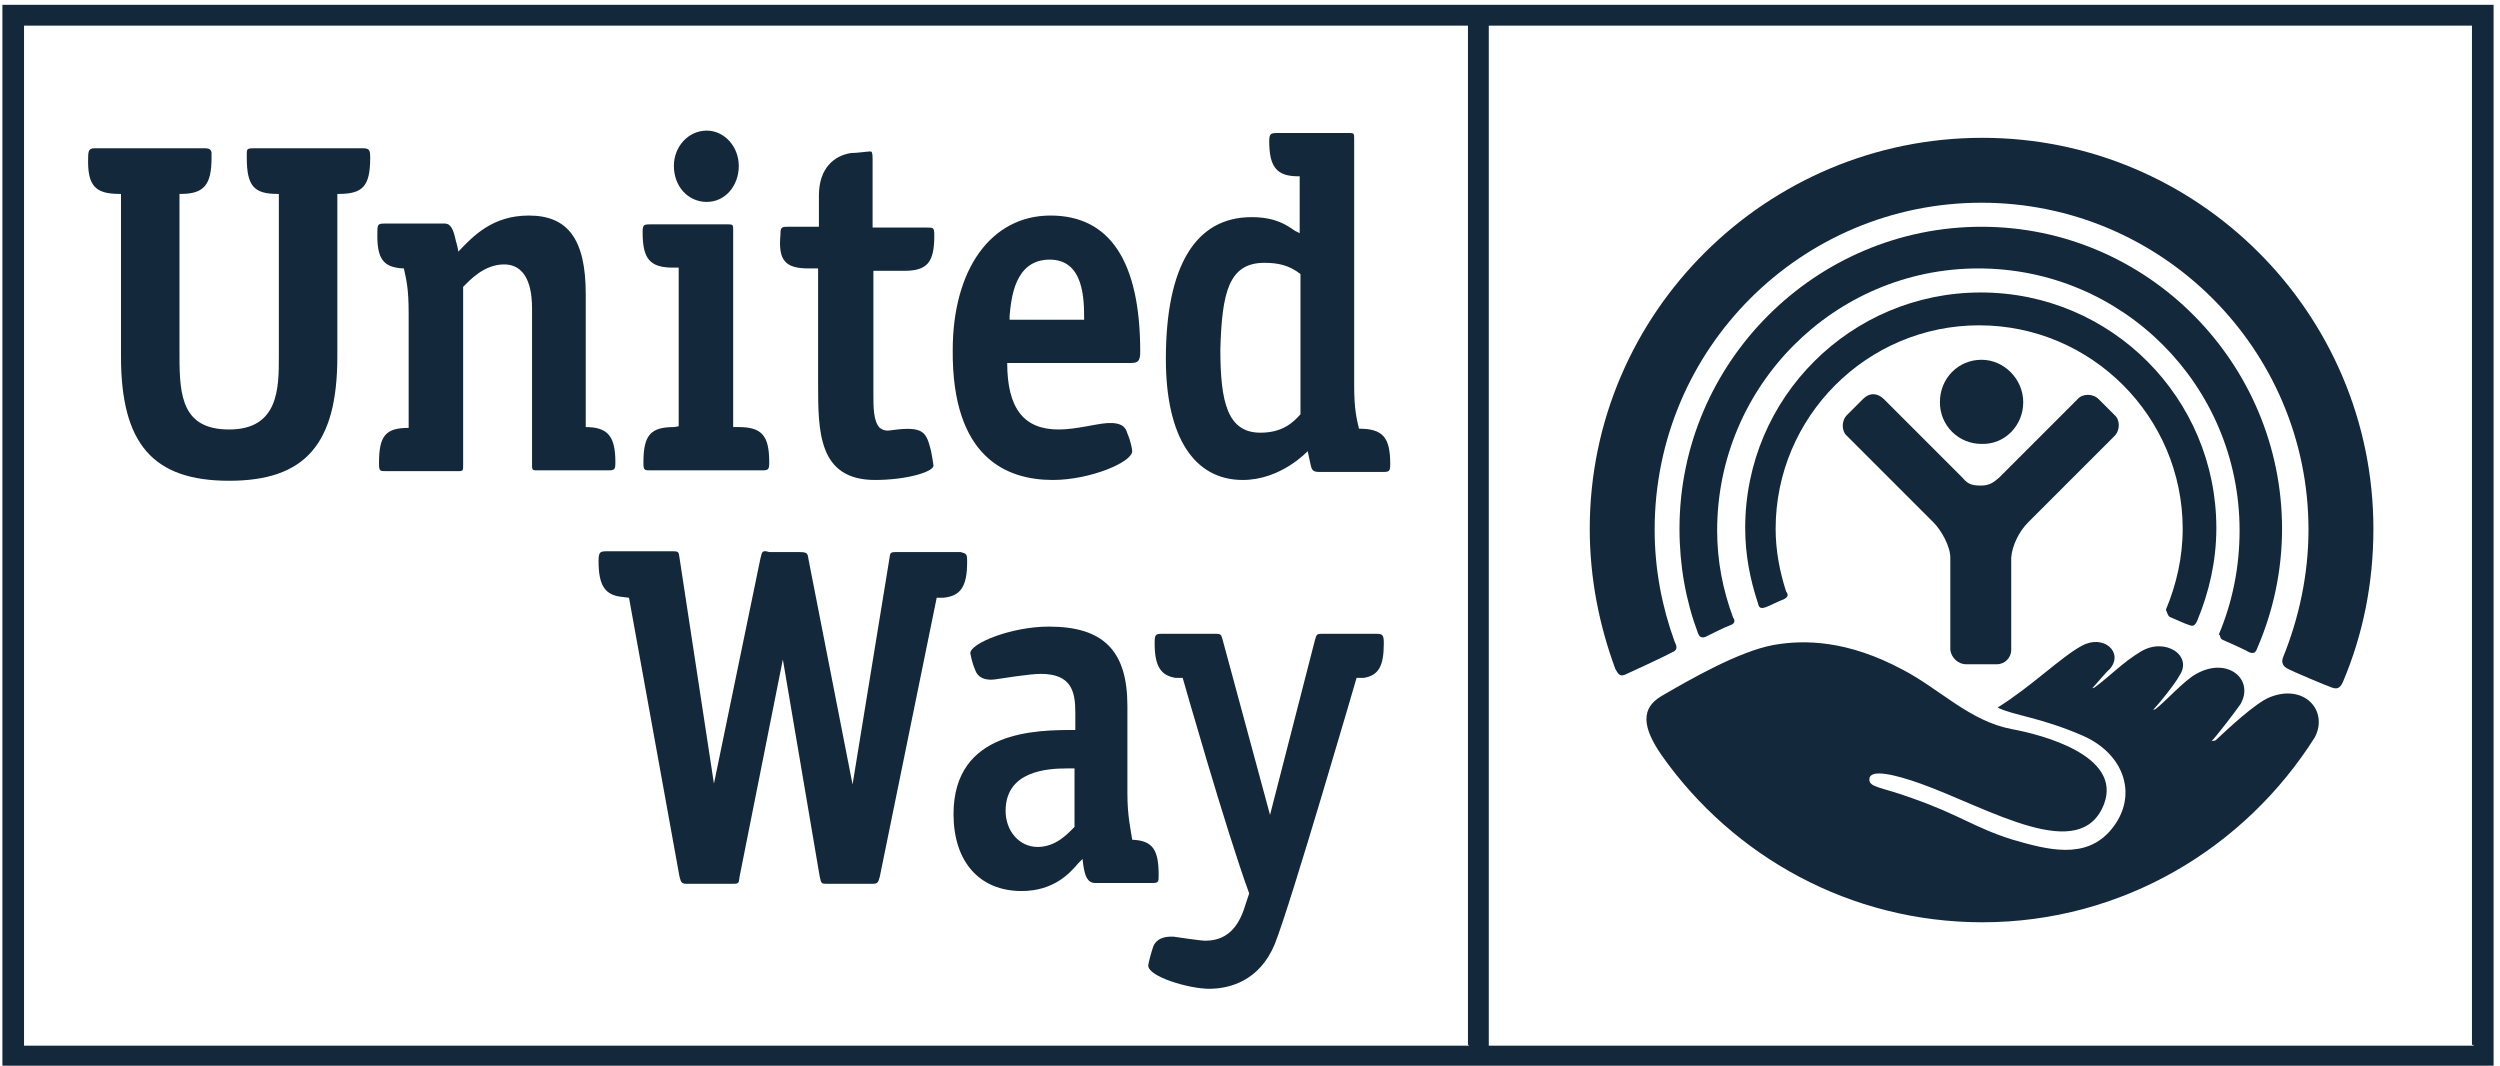
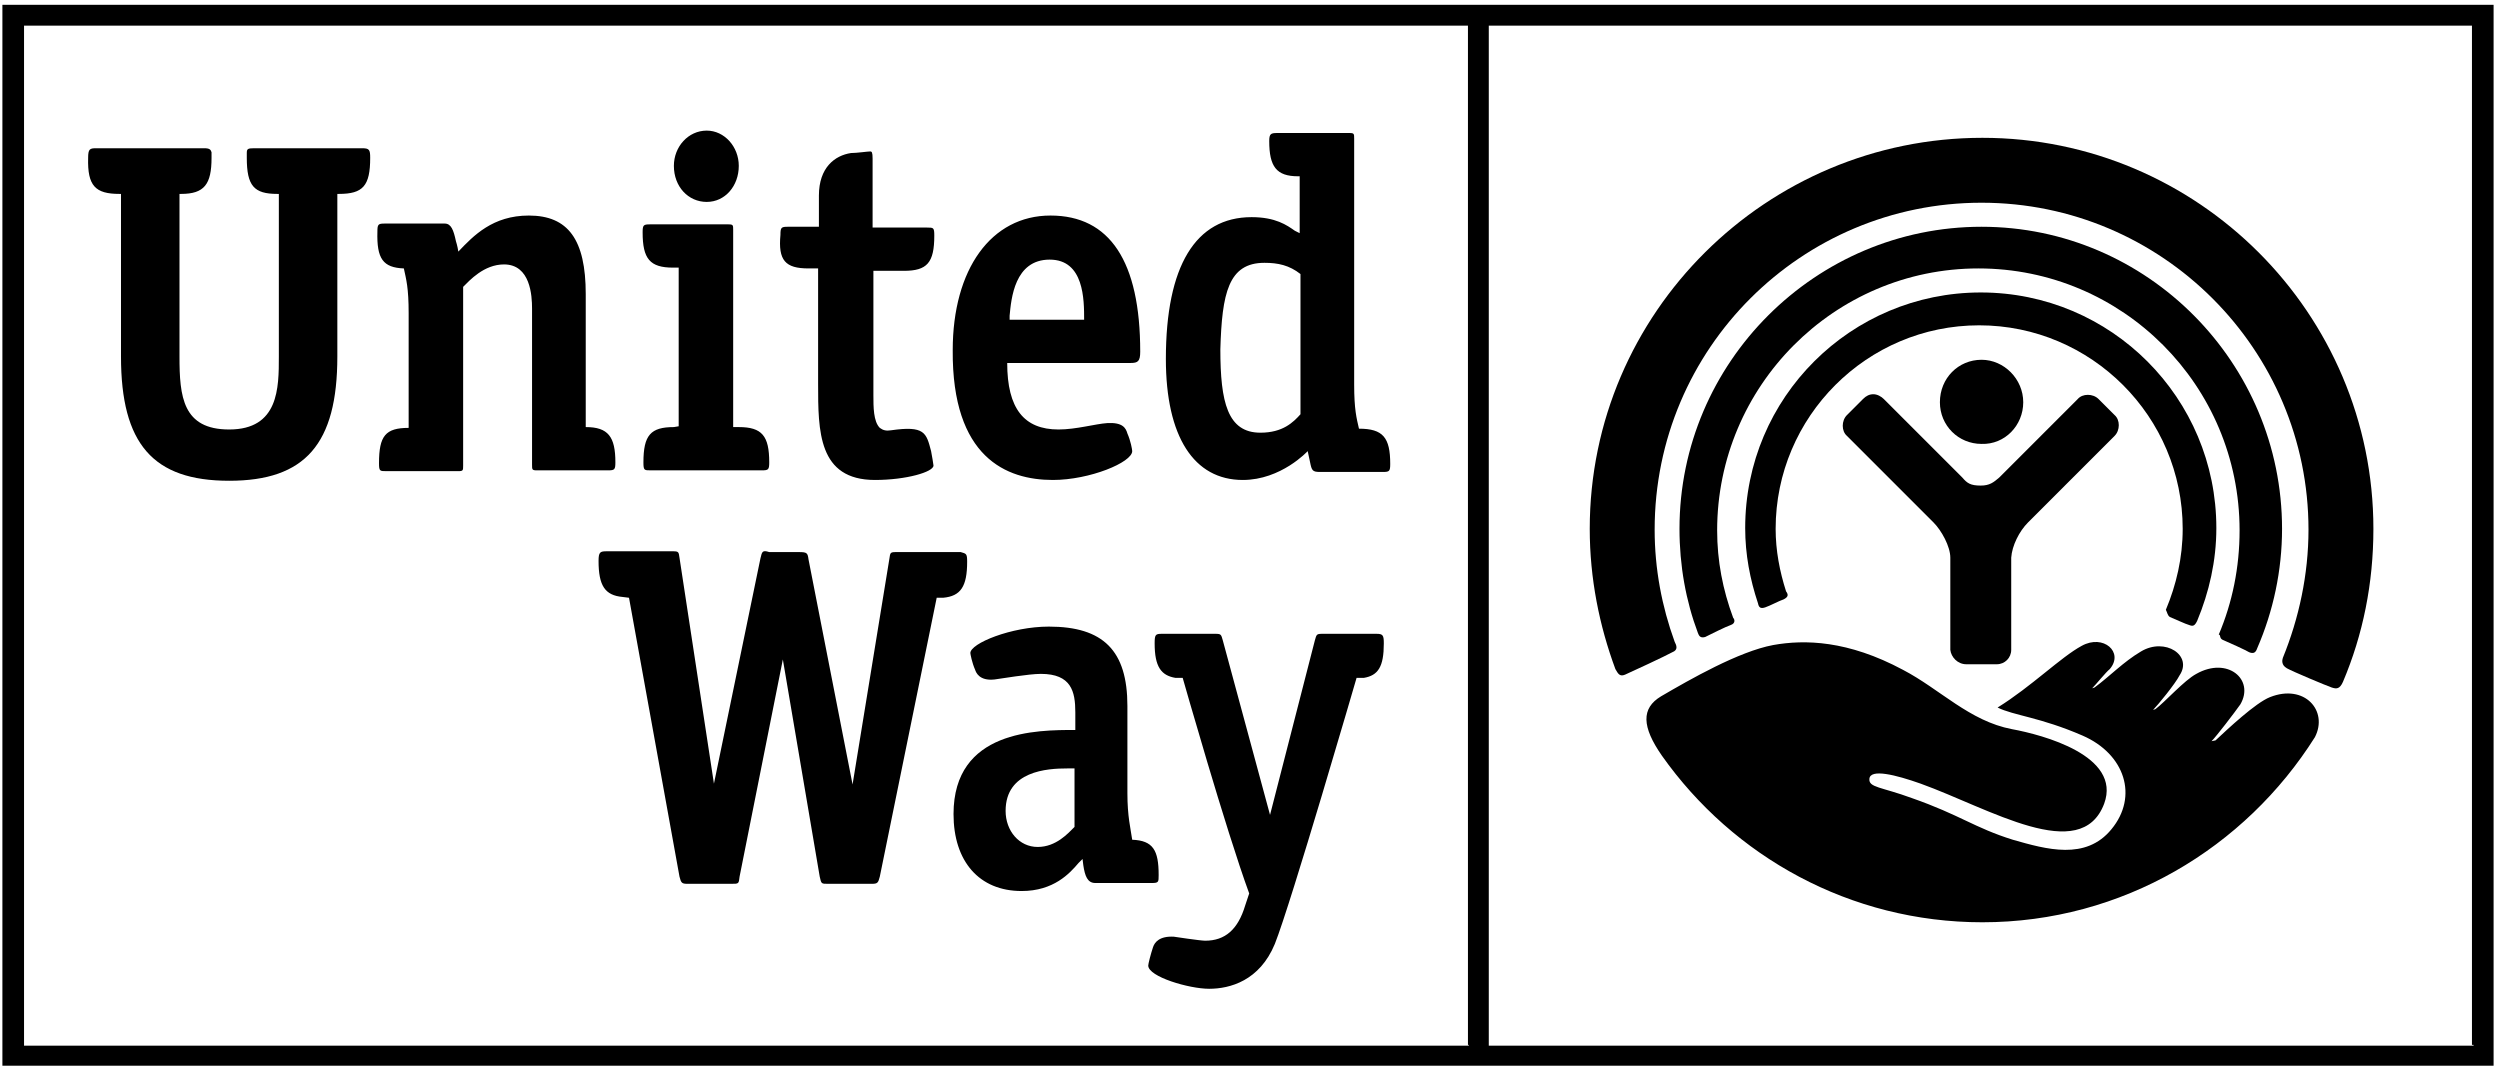
- <svg xmlns="http://www.w3.org/2000/svg" width="312px" height="133px" viewBox="0 0 312 133" version="1.1">
-   <g id="Page-1" stroke="none" stroke-width="1" fill="none" fill-rule="evenodd">
-     <g id="client-logo-unitedway" fill="#13283A" fill-rule="nonzero">
-       <path d="M0.3,0.6 L0.3,133 L311.2,133 L311.2,0.6 L0.3,0.6 Z M183.3,130.5 L3,130.5 L3,3.2 L183.2,3.2 L183.2,130.4 L183.3,130.4 L183.3,130.5 Z M308.7,130.5 L185.8,130.5 L185.8,3.2 L308.5,3.2 L308.5,130.4 L308.7,130.4 L308.7,130.5 Z" id="Shape" />
-       <path d="M94.9,69.7 L89.1,97.8 L84.8,69.6 C84.7,68.9 84.7,68.8 84,68.8 L75.7,68.8 C74.9,68.8 74.7,68.9 74.7,70 C74.7,73.1 75.5,74.3 77.7,74.5 L78.5,74.6 L84.8,109.4 C85,110.2 85.1,110.3 85.8,110.3 L91.3,110.3 C92.2,110.3 92.2,110.3 92.3,109.4 L97.7,82.3 L102.3,109.4 C102.5,110.3 102.5,110.3 103.3,110.3 L108.8,110.3 C109.5,110.3 109.6,110.2 109.8,109.4 L116.9,74.6 L117.7,74.6 C119.9,74.4 120.7,73.2 120.7,70.1 C120.7,69.1 120.6,69.1 119.9,68.9 L111.8,68.9 C111.1,68.9 111.1,69 111,69.7 L106.4,97.9 L100.9,69.8 C100.8,69 100.7,68.9 99.7,68.9 L96,68.9 C95.1,68.6 95.1,68.9 94.9,69.7 Z M88.2,25.2 C90.5,25.2 92.2,23.2 92.2,20.7 C92.2,18.3 90.4,16.3 88.2,16.3 C85.9,16.3 84.1,18.3 84.1,20.7 C84.1,23.3 85.9,25.2 88.2,25.2 Z M84.1,53.3 C81.2,53.3 80.3,54.3 80.3,57.7 C80.3,58.7 80.4,58.7 81.2,58.7 L95.1,58.7 C95.9,58.7 96,58.6 96,57.7 C96,54.4 95.1,53.3 92.2,53.3 L91.5,53.3 L91.5,28.7 C91.5,28.1 91.5,28 90.9,28 L81.1,28 C80.3,28 80.2,28.1 80.2,29 C80.2,32.3 81.1,33.4 84,33.4 L84.7,33.4 L84.7,53.2 L84.1,53.3 L84.1,53.3 Z M100.9,33.5 L102.1,33.5 L102.1,47.9 C102.1,53.8 102.1,59.9 109.2,59.9 C113.1,59.9 116.5,58.9 116.5,58.1 C116.5,58 116.3,56.8 116.2,56.3 C115.6,54 115.4,53.1 111.2,53.7 C110.6,53.8 110.2,53.7 109.8,53.4 C109,52.6 109,50.8 109,49.3 L109,33.8 L112.8,33.8 C115.7,33.8 116.6,32.8 116.6,29.4 C116.6,28.4 116.5,28.4 115.7,28.4 L108.9,28.4 L108.9,19.8 C108.9,19 108.8,18.9 108.6,18.9 C108.3,18.9 106.9,19.1 106.2,19.1 C104.2,19.4 102.2,20.9 102.2,24.4 L102.2,28.3 L98.3,28.3 C97.5,28.3 97.4,28.4 97.4,29.3 C97.1,32.5 98,33.5 100.9,33.5 L100.9,33.5 Z M131.4,59.9 C136,59.9 141.3,57.7 141.3,56.3 C141.3,56.1 141.1,55 140.7,54.1 C140.5,53.4 140.1,52.7 138.2,52.8 C136.7,52.9 134.3,53.6 132.1,53.6 C127.8,53.6 125.7,51 125.7,45.3 L141.1,45.3 C142,45.3 142.3,45.1 142.3,43.9 C142.3,32.6 138.5,26.9 131.1,26.9 C123.7,26.9 118.9,33.6 118.9,43.7 C118.8,57.1 125.6,59.9 131.4,59.9 L131.4,59.9 Z M126,39.4 C126.2,37.3 126.6,32.4 131,32.4 C135.3,32.4 135.3,37.4 135.3,39.9 L126,39.9 L126,39.4 L126,39.4 Z M155.1,59.9 C159.9,59.9 163.2,56.3 163.2,56.3 L163.5,57.7 C163.7,58.7 163.8,58.9 164.7,58.9 L172.6,58.9 C173.4,58.9 173.5,58.8 173.5,57.9 C173.5,54.6 172.6,53.5 169.6,53.5 C169.3,52.2 169,51.1 169,48 L169,17.3 C169,16.7 169,16.6 168.4,16.6 L159.4,16.6 C158.6,16.6 158.4,16.7 158.4,17.6 C158.4,20.8 159.3,22 162,22 L162.2,22 L162.2,29.1 L161.6,28.8 C160.6,28.1 159.2,27.1 156.2,27.1 C149.2,27.1 145.5,33.2 145.5,44.8 C145.5,54.5 149,59.9 155.1,59.9 L155.1,59.9 Z M157.8,32.8 C159.5,32.8 160.9,33.1 162.3,34.2 L162.3,51.7 C161.4,52.7 160.1,54 157.3,54 C153.2,54 152.3,50.2 152.3,43.6 C152.5,36.6 153.3,32.8 157.8,32.8 Z M50.4,33.5 C50.7,34.9 51,35.9 51,39.1 L51,53.4 C48.1,53.4 47.3,54.4 47.3,57.8 C47.3,58.8 47.4,58.8 48.2,58.8 L57.2,58.8 C57.8,58.8 57.8,58.7 57.8,58.1 L57.8,35.8 C58.6,35 60.4,33 62.9,33 C66.2,33 66.4,36.9 66.4,38.5 L66.4,58 C66.4,58.6 66.4,58.7 67,58.7 L75.9,58.7 C76.7,58.7 76.8,58.6 76.8,57.7 C76.8,54.5 75.9,53.3 73.1,53.3 L73.1,36.7 C73.1,29.9 70.9,26.9 66,26.9 C61.5,26.9 59.1,29.4 57.2,31.4 C57.1,30.7 56.9,30.1 56.9,30.1 C56.6,28.7 56.3,27.9 55.5,27.9 L48,27.9 C47.2,27.9 47.1,28 47.1,28.9 C47,32.3 47.8,33.4 50.4,33.5 L50.4,33.5 Z M140.7,99 L140.7,88.1 C140.7,81.2 137.7,78.2 130.9,78.2 C126.2,78.2 121.1,80.3 121.1,81.5 C121.1,81.6 121.3,82.7 121.7,83.6 C121.8,83.9 122.2,85 124.1,84.8 C124.9,84.7 128.4,84.1 129.9,84.1 C133.7,84.1 134.2,86.3 134.2,88.9 L134.2,91.1 C129.4,91.1 119,91.1 119,101.6 C119,107.5 122.2,111.2 127.5,111.2 C131.5,111.2 133.5,109 134.6,107.7 L135.1,107.2 L135.2,108 C135.4,109.3 135.7,110.2 136.7,110.2 L143.7,110.2 C144.6,110.2 144.6,110.1 144.6,109.2 C144.6,106.1 143.9,104.9 141.3,104.8 C141.1,103.4 140.7,101.9 140.7,99 L140.7,99 Z M134.1,103.2 C133.3,104 131.8,105.7 129.5,105.7 C127.2,105.7 125.5,103.7 125.5,101.2 C125.5,96.2 130.7,95.9 133.2,95.9 L134.1,95.9 L134.1,103.2 Z" id="Shape" />
-       <path d="M146.7,84.6 L147.6,84.6 C147.6,84.6 153,103.6 155.9,111.5 L155.4,113 C154.5,116 152.9,117.4 150.4,117.4 C149.8,117.4 146.5,116.9 146.5,116.9 C144.7,116.8 144.1,117.6 143.9,118.2 C143.6,119.1 143.3,120.3 143.3,120.5 C143.3,121.9 148.4,123.4 150.9,123.4 C153.5,123.4 157.2,122.4 159.1,117.8 C161.1,112.8 169.3,84.6 169.3,84.6 L170.2,84.6 C172,84.3 172.7,83.2 172.7,80.3 C172.7,79.3 172.6,79.1 171.8,79.1 L165,79.1 C164.3,79.1 164.3,79.2 164.1,79.9 L158.5,101.7 L152.6,79.9 C152.4,79.2 152.4,79.1 151.7,79.1 L145,79.1 C144.2,79.1 144.1,79.2 144.1,80.3 C144.1,83.2 144.9,84.3 146.7,84.6 L146.7,84.6 Z M14.9,24.2 L15.1,24.2 L15.1,44.5 C15.1,55.4 19.1,60 28.6,60 C38.1,60 42.1,55.4 42.1,44.5 L42.1,24.2 L42.3,24.2 C45.3,24.2 46.2,23.2 46.2,19.7 C46.2,18.7 46.1,18.5 45.2,18.5 L31.7,18.5 C30.9,18.5 30.8,18.6 30.8,19.1 L30.8,19.7 C30.8,23.2 31.7,24.2 34.6,24.2 L34.8,24.2 L34.8,44.5 C34.8,48.4 34.8,53.6 28.6,53.6 C22.8,53.6 22.4,49.5 22.4,44.5 L22.4,24.2 L22.6,24.2 C25.5,24.2 26.4,23 26.4,19.7 L26.4,19 C26.3,18.7 26.2,18.5 25.5,18.5 L12,18.5 C11.2,18.5 11,18.6 11,19.7 C10.9,23.2 11.9,24.2 14.9,24.2 Z M270.8,77 C271.3,77.2 272.8,77.9 273.2,78 C273.7,78.2 273.9,78.1 274.2,77.5 C275.7,73.9 276.6,70 276.6,65.9 C276.6,49.7 263.5,36.5 247.2,36.5 C231,36.5 217.8,49.6 217.8,65.9 C217.8,69.2 218.4,72.3 219.4,75.3 C219.5,75.8 219.7,76 220.3,75.8 C220.9,75.6 222,75 222.6,74.8 C223.2,74.5 223.2,74.2 222.9,73.8 C222.1,71.3 221.6,68.7 221.6,66 C221.6,52 233,40.6 247,40.6 C261,40.6 272.4,52 272.4,66 C272.4,69.6 271.6,73 270.3,76.1 C270.5,76.5 270.5,76.8 270.8,77 L270.8,77 Z" id="Shape" />
-       <path d="M202.8,84.2 C203.5,83.9 208,81.8 208.7,81.4 C209.5,81.1 209.2,80.5 209,80.1 C207.4,75.7 206.5,71 206.5,66.1 C206.5,43.5 224.8,25.3 247.3,25.3 C269.8,25.3 288.1,43.6 288.1,66.1 C288.1,71.7 286.9,77.2 284.9,82.1 C284.8,82.4 284.7,83 285.4,83.4 C286.1,83.8 290.4,85.6 291,85.8 C291.6,86 292,86 292.4,85.1 C294.9,79.2 296.2,72.8 296.2,66 C296.2,39.1 274.3,17.2 247.4,17.2 C220.5,17.2 198.4,39 198.4,66 C198.4,72.2 199.6,78.1 201.6,83.5 C201.9,84 202.1,84.5 202.8,84.2 Z" id="Path" />
-       <path d="M277.5,79.9 C278,80.1 280.4,81.2 280.7,81.4 C281.2,81.6 281.5,81.5 281.7,80.9 C283.7,76.3 284.8,71.2 284.8,66 C284.8,45.3 268,28.3 247.3,28.3 C226.6,28.3 209.6,45.2 209.6,66 C209.6,70.6 210.4,75 211.9,79 C212,79.2 212.1,79.7 212.8,79.5 C213.4,79.2 215.4,78.2 216,78 C216.6,77.8 216.5,77.3 216.3,77.1 C215,73.6 214.3,70 214.3,66.2 C214.3,48.2 228.9,33.5 246.9,33.5 C264.9,33.5 279.5,48.1 279.5,66.2 C279.5,70.8 278.6,75.2 276.9,79.2 C277.2,79.2 276.9,79.7 277.5,79.9 L277.5,79.9 Z" id="Path" />
-       <path d="M252.5,50.2 C252.5,47.3 250.1,44.9 247.3,44.9 C244.4,44.9 242.1,47.2 242.1,50.2 C242.1,53.1 244.4,55.4 247.3,55.4 C250.2,55.5 252.5,53.1 252.5,50.2 Z" id="Path" />
-       <path d="M245.4,82.9 L249.2,82.9 C250.2,82.9 251,82.1 251,81.1 L251,69.6 C251.1,68.1 252,66.3 253.1,65.2 L263.9,54.4 C264.6,53.7 264.6,52.4 263.9,51.8 L261.9,49.8 C261.2,49.1 259.9,49.1 259.3,49.8 L249.5,59.6 C248.8,60.2 248.3,60.6 247.2,60.6 C245.9,60.6 245.5,60.3 244.9,59.6 L235.1,49.8 C234.8,49.5 234.3,49.2 233.8,49.2 C233.3,49.2 232.9,49.4 232.5,49.8 L230.5,51.8 C229.8,52.5 229.8,53.8 230.5,54.4 L241.3,65.2 C242.3,66.2 243.4,68.2 243.4,69.6 L243.4,81.1 C243.5,82 244.3,82.9 245.4,82.9 Z" id="Path" />
-       <path d="M283.3,87 C281.5,87.7 278,91 276.5,92.4 L276,92.5 C276.6,91.9 278.9,88.9 279.6,87.9 C281.4,84.8 278,81.9 274.1,84.1 C272.6,84.9 270.2,87.6 269,88.5 L268.7,88.6 C269.3,88 271.5,85.3 272,84.3 C273.7,81.8 270.2,79.5 267.2,81.3 C265,82.6 263.3,84.4 261.4,85.8 L261.1,85.9 C261.6,85.4 262.8,83.9 263.3,83.5 C265.1,81.4 262.5,79.1 259.8,80.6 C257.2,82 253.5,85.7 249.3,88.3 C251.3,89.3 254.6,89.5 259.9,91.8 C265.2,94.1 266.9,99.4 263.5,103.5 C260.3,107.4 255.4,106 251.2,104.8 C246.4,103.3 244.6,101.7 238.6,99.6 C234.8,98.2 233.2,98.3 233.3,97.2 C233.4,95.9 236.6,96.7 239.7,97.8 C248.3,100.9 259.7,108 262.6,100.3 C264.8,94.3 254.9,91.7 251.1,91 C245.8,90 242.1,86 237.5,83.6 C230.6,79.9 225.2,79.8 221.3,80.5 C217,81.3 210.9,84.8 207.3,86.9 C204.8,88.4 204.9,90.7 207.4,94.3 C216.3,106.9 230.9,115.1 247.4,115.1 C264.9,115.1 280.2,105.8 288.9,92 C290.6,88.7 287.6,85.3 283.3,87 L283.3,87 Z" id="Path" />
+ <svg xmlns="http://www.w3.org/2000/svg" width="312" height="133" viewBox="0 0 312 133">
+   <g id="Page-1" stroke="none" stroke-width="1" fill-rule="evenodd">
+     <g id="client-logo-unitedway" fill-rule="nonzero">
+       <path d="M.3.6V133h310.9V.6H.3Zm183 129.9H3V3.2h180.2v127.2h.1v.1Zm125.4 0H185.8V3.2h122.7v127.2h.2v.1Z" id="Shape" />
+       <path d="m94.9 69.7-5.8 28.1-4.3-28.2c-.1-.7-.1-.8-.8-.8h-8.3c-.8 0-1 .1-1 1.2 0 3.1.8 4.3 3 4.5l.8.1 6.3 34.8c.2.8.3.9 1 .9h5.5c.9 0 .9 0 1-.9l5.4-27.1 4.6 27.1c.2.9.2.9 1 .9h5.5c.7 0 .8-.1 1-.9l7.1-34.8h.8c2.2-.2 3-1.4 3-4.5 0-1-.1-1-.8-1.2h-8.1c-.7 0-.7.1-.8.8l-4.6 28.2-5.5-28.1c-.1-.8-.2-.9-1.2-.9H96c-.9-.3-.9 0-1.1.8Zm-6.7-44.5c2.3 0 4-2 4-4.5 0-2.4-1.8-4.4-4-4.4-2.3 0-4.1 2-4.1 4.4 0 2.6 1.8 4.5 4.1 4.5Zm-4.1 28.1c-2.9 0-3.8 1-3.8 4.4 0 1 .1 1 .9 1h13.9c.8 0 .9-.1.9-1 0-3.3-.9-4.4-3.8-4.4h-.7V28.7c0-.6 0-.7-.6-.7h-9.8c-.8 0-.9.1-.9 1 0 3.3.9 4.4 3.8 4.4h.7v19.8l-.6.1Zm16.8-19.8h1.2v14.4c0 5.9 0 12 7.1 12 3.9 0 7.3-1 7.3-1.8 0-.1-.2-1.3-.3-1.8-.6-2.3-.8-3.2-5-2.6-.6.1-1 0-1.4-.3-.8-.8-.8-2.6-.8-4.1V33.8h3.8c2.9 0 3.8-1 3.8-4.4 0-1-.1-1-.9-1h-6.8v-8.6c0-.8-.1-.9-.3-.9-.3 0-1.7.2-2.4.2-2 .3-4 1.8-4 5.3v3.9h-3.9c-.8 0-.9.1-.9 1-.3 3.2.6 4.2 3.5 4.2Zm30.5 26.4c4.6 0 9.9-2.2 9.9-3.6 0-.2-.2-1.3-.6-2.2-.2-.7-.6-1.4-2.5-1.3-1.5.1-3.9.8-6.1.8-4.3 0-6.4-2.6-6.4-8.3h15.4c.9 0 1.2-.2 1.2-1.4 0-11.3-3.8-17-11.2-17-7.4 0-12.2 6.7-12.2 16.8-.1 13.4 6.7 16.2 12.5 16.2ZM126 39.4c.2-2.1.6-7 5-7 4.3 0 4.3 5 4.3 7.5H126v-.5Zm29.1 20.5c4.8 0 8.1-3.6 8.1-3.6l.3 1.4c.2 1 .3 1.2 1.2 1.2h7.9c.8 0 .9-.1.9-1 0-3.3-.9-4.4-3.9-4.4-.3-1.3-.6-2.4-.6-5.5V17.3c0-.6 0-.7-.6-.7h-9c-.8 0-1 .1-1 1 0 3.2.9 4.4 3.6 4.4h.2v7.1l-.6-.3c-1-.7-2.4-1.7-5.4-1.7-7 0-10.7 6.1-10.7 17.7 0 9.7 3.5 15.1 9.6 15.1Zm2.7-27.1c1.7 0 3.1.3 4.5 1.4v17.5c-.9 1-2.2 2.3-5 2.3-4.1 0-5-3.8-5-10.4.2-7 1-10.8 5.5-10.8Zm-107.4.7c.3 1.4.6 2.4.6 5.6v14.3c-2.9 0-3.7 1-3.7 4.4 0 1 .1 1 .9 1h9c.6 0 .6-.1.6-.7V35.8c.8-.8 2.6-2.8 5.1-2.8 3.3 0 3.5 3.9 3.5 5.5V58c0 .6 0 .7.6.7h8.9c.8 0 .9-.1.9-1 0-3.2-.9-4.4-3.7-4.4V36.7c0-6.8-2.2-9.8-7.1-9.8-4.5 0-6.9 2.5-8.8 4.5-.1-.7-.3-1.3-.3-1.3-.3-1.4-.6-2.2-1.4-2.2H48c-.8 0-.9.1-.9 1-.1 3.4.7 4.5 3.3 4.6ZM140.7 99V88.1c0-6.9-3-9.9-9.8-9.9-4.7 0-9.8 2.1-9.8 3.3 0 .1.2 1.2.6 2.1.1.3.5 1.4 2.4 1.2.8-.1 4.3-.7 5.8-.7 3.8 0 4.3 2.2 4.3 4.8v2.2c-4.8 0-15.2 0-15.2 10.5 0 5.9 3.2 9.6 8.5 9.6 4 0 6-2.2 7.1-3.5l.5-.5.1.8c.2 1.3.5 2.2 1.5 2.2h7c.9 0 .9-.1.9-1 0-3.1-.7-4.3-3.3-4.4-.2-1.4-.6-2.9-.6-5.8Zm-6.6 4.2c-.8.8-2.3 2.5-4.6 2.5s-4-2-4-4.5c0-5 5.2-5.3 7.7-5.3h.9v7.3Z" id="Shape" />
+       <path d="M146.7 84.6h.9s5.4 19 8.3 26.9l-.5 1.5c-.9 3-2.5 4.4-5 4.4-.6 0-3.9-.5-3.9-.5-1.8-.1-2.4.7-2.6 1.3-.3.9-.6 2.1-.6 2.3 0 1.4 5.1 2.9 7.6 2.9 2.6 0 6.3-1 8.2-5.6 2-5 10.2-33.2 10.2-33.2h.9c1.8-.3 2.5-1.4 2.5-4.3 0-1-.1-1.2-.9-1.2H165c-.7 0-.7.1-.9.8l-5.6 21.8-5.9-21.8c-.2-.7-.2-.8-.9-.8H145c-.8 0-.9.1-.9 1.2 0 2.9.8 4 2.6 4.3ZM14.9 24.2h.2v20.3c0 10.9 4 15.5 13.5 15.5s13.5-4.6 13.5-15.5V24.2h.2c3 0 3.9-1 3.9-4.5 0-1-.1-1.2-1-1.2H31.7c-.8 0-.9.1-.9.6v.6c0 3.5.9 4.5 3.8 4.5h.2v20.3c0 3.9 0 9.1-6.2 9.1-5.8 0-6.2-4.1-6.2-9.1V24.2h.2c2.9 0 3.8-1.2 3.8-4.5V19c-.1-.3-.2-.5-.9-.5H12c-.8 0-1 .1-1 1.2-.1 3.5.9 4.5 3.9 4.5ZM270.8 77c.5.2 2 .9 2.4 1 .5.2.7.1 1-.5 1.5-3.6 2.4-7.5 2.4-11.6 0-16.2-13.1-29.4-29.4-29.4-16.2 0-29.4 13.1-29.4 29.4 0 3.3.6 6.4 1.6 9.4.1.5.3.7.9.5.6-.2 1.7-.8 2.3-1 .6-.3.6-.6.3-1-.8-2.5-1.3-5.1-1.3-7.8 0-14 11.4-25.4 25.4-25.4 14 0 25.4 11.4 25.4 25.4 0 3.6-.8 7-2.1 10.1.2.4.2.7.5.9Z" id="Shape" />
+       <path d="M202.8 84.2c.7-.3 5.2-2.4 5.9-2.8.8-.3.5-.9.3-1.3-1.6-4.4-2.5-9.1-2.5-14 0-22.6 18.3-40.8 40.8-40.8 22.5 0 40.8 18.3 40.8 40.8 0 5.6-1.2 11.1-3.2 16-.1.3-.2.9.5 1.3s5 2.2 5.6 2.4c.6.2 1 .2 1.4-.7 2.5-5.9 3.8-12.3 3.8-19.1 0-26.9-21.9-48.8-48.8-48.8s-49 21.8-49 48.8c0 6.2 1.2 12.1 3.2 17.5.3.5.5 1 1.2.7Z" id="Path" />
+       <path d="M277.5 79.9c.5.2 2.9 1.3 3.2 1.5.5.2.8.1 1-.5 2-4.6 3.1-9.7 3.1-14.9 0-20.7-16.8-37.7-37.5-37.7S209.6 45.2 209.6 66c0 4.6.8 9 2.3 13 .1.2.2.7.9.5.6-.3 2.6-1.3 3.2-1.5.6-.2.5-.7.3-.9-1.3-3.5-2-7.1-2-10.9 0-18 14.6-32.7 32.6-32.7s32.6 14.6 32.6 32.7c0 4.6-.9 9-2.6 13 .3 0 0 .5.6.7Z" id="Path" />
+       <path d="M252.5 50.2c0-2.9-2.4-5.3-5.2-5.3-2.9 0-5.2 2.3-5.2 5.3 0 2.9 2.3 5.2 5.2 5.2 2.9.1 5.2-2.3 5.2-5.2Z" id="Path" />
+       <path d="M245.4 82.9h3.8c1 0 1.8-.8 1.8-1.8V69.6c.1-1.5 1-3.3 2.1-4.4l10.8-10.8c.7-.7.7-2 0-2.6l-2-2c-.7-.7-2-.7-2.6 0l-9.8 9.8c-.7.6-1.2 1-2.3 1-1.3 0-1.7-.3-2.3-1l-9.8-9.8c-.3-.3-.8-.6-1.3-.6s-.9.2-1.3.6l-2 2c-.7.7-.7 2 0 2.6l10.8 10.8c1 1 2.1 3 2.1 4.4v11.5c.1.9.9 1.8 2 1.8Z" id="Path" />
+       <path d="M283.3 87c-1.8.7-5.3 4-6.8 5.4l-.5.1c.6-.6 2.9-3.6 3.6-4.6 1.8-3.1-1.6-6-5.5-3.8-1.5.8-3.9 3.5-5.1 4.4l-.3.1c.6-.6 2.8-3.3 3.3-4.3 1.7-2.5-1.8-4.8-4.8-3-2.2 1.3-3.9 3.1-5.8 4.5l-.3.1c.5-.5 1.7-2 2.2-2.4 1.8-2.1-.8-4.4-3.5-2.9-2.6 1.4-6.3 5.1-10.5 7.7 2 1 5.3 1.2 10.6 3.5s7 7.6 3.6 11.7c-3.2 3.9-8.1 2.5-12.3 1.3-4.8-1.5-6.6-3.1-12.6-5.2-3.8-1.4-5.4-1.3-5.3-2.4.1-1.3 3.3-.5 6.4.6 8.6 3.1 20 10.2 22.9 2.5 2.2-6-7.7-8.6-11.5-9.3-5.3-1-9-5-13.6-7.4-6.9-3.7-12.3-3.8-16.2-3.1-4.3.8-10.4 4.3-14 6.4-2.5 1.5-2.4 3.8.1 7.4 8.9 12.6 23.5 20.8 40 20.8 17.5 0 32.8-9.3 41.5-23.1 1.7-3.3-1.3-6.7-5.6-5Z" id="Path" />
    </g>
  </g>
</svg>
